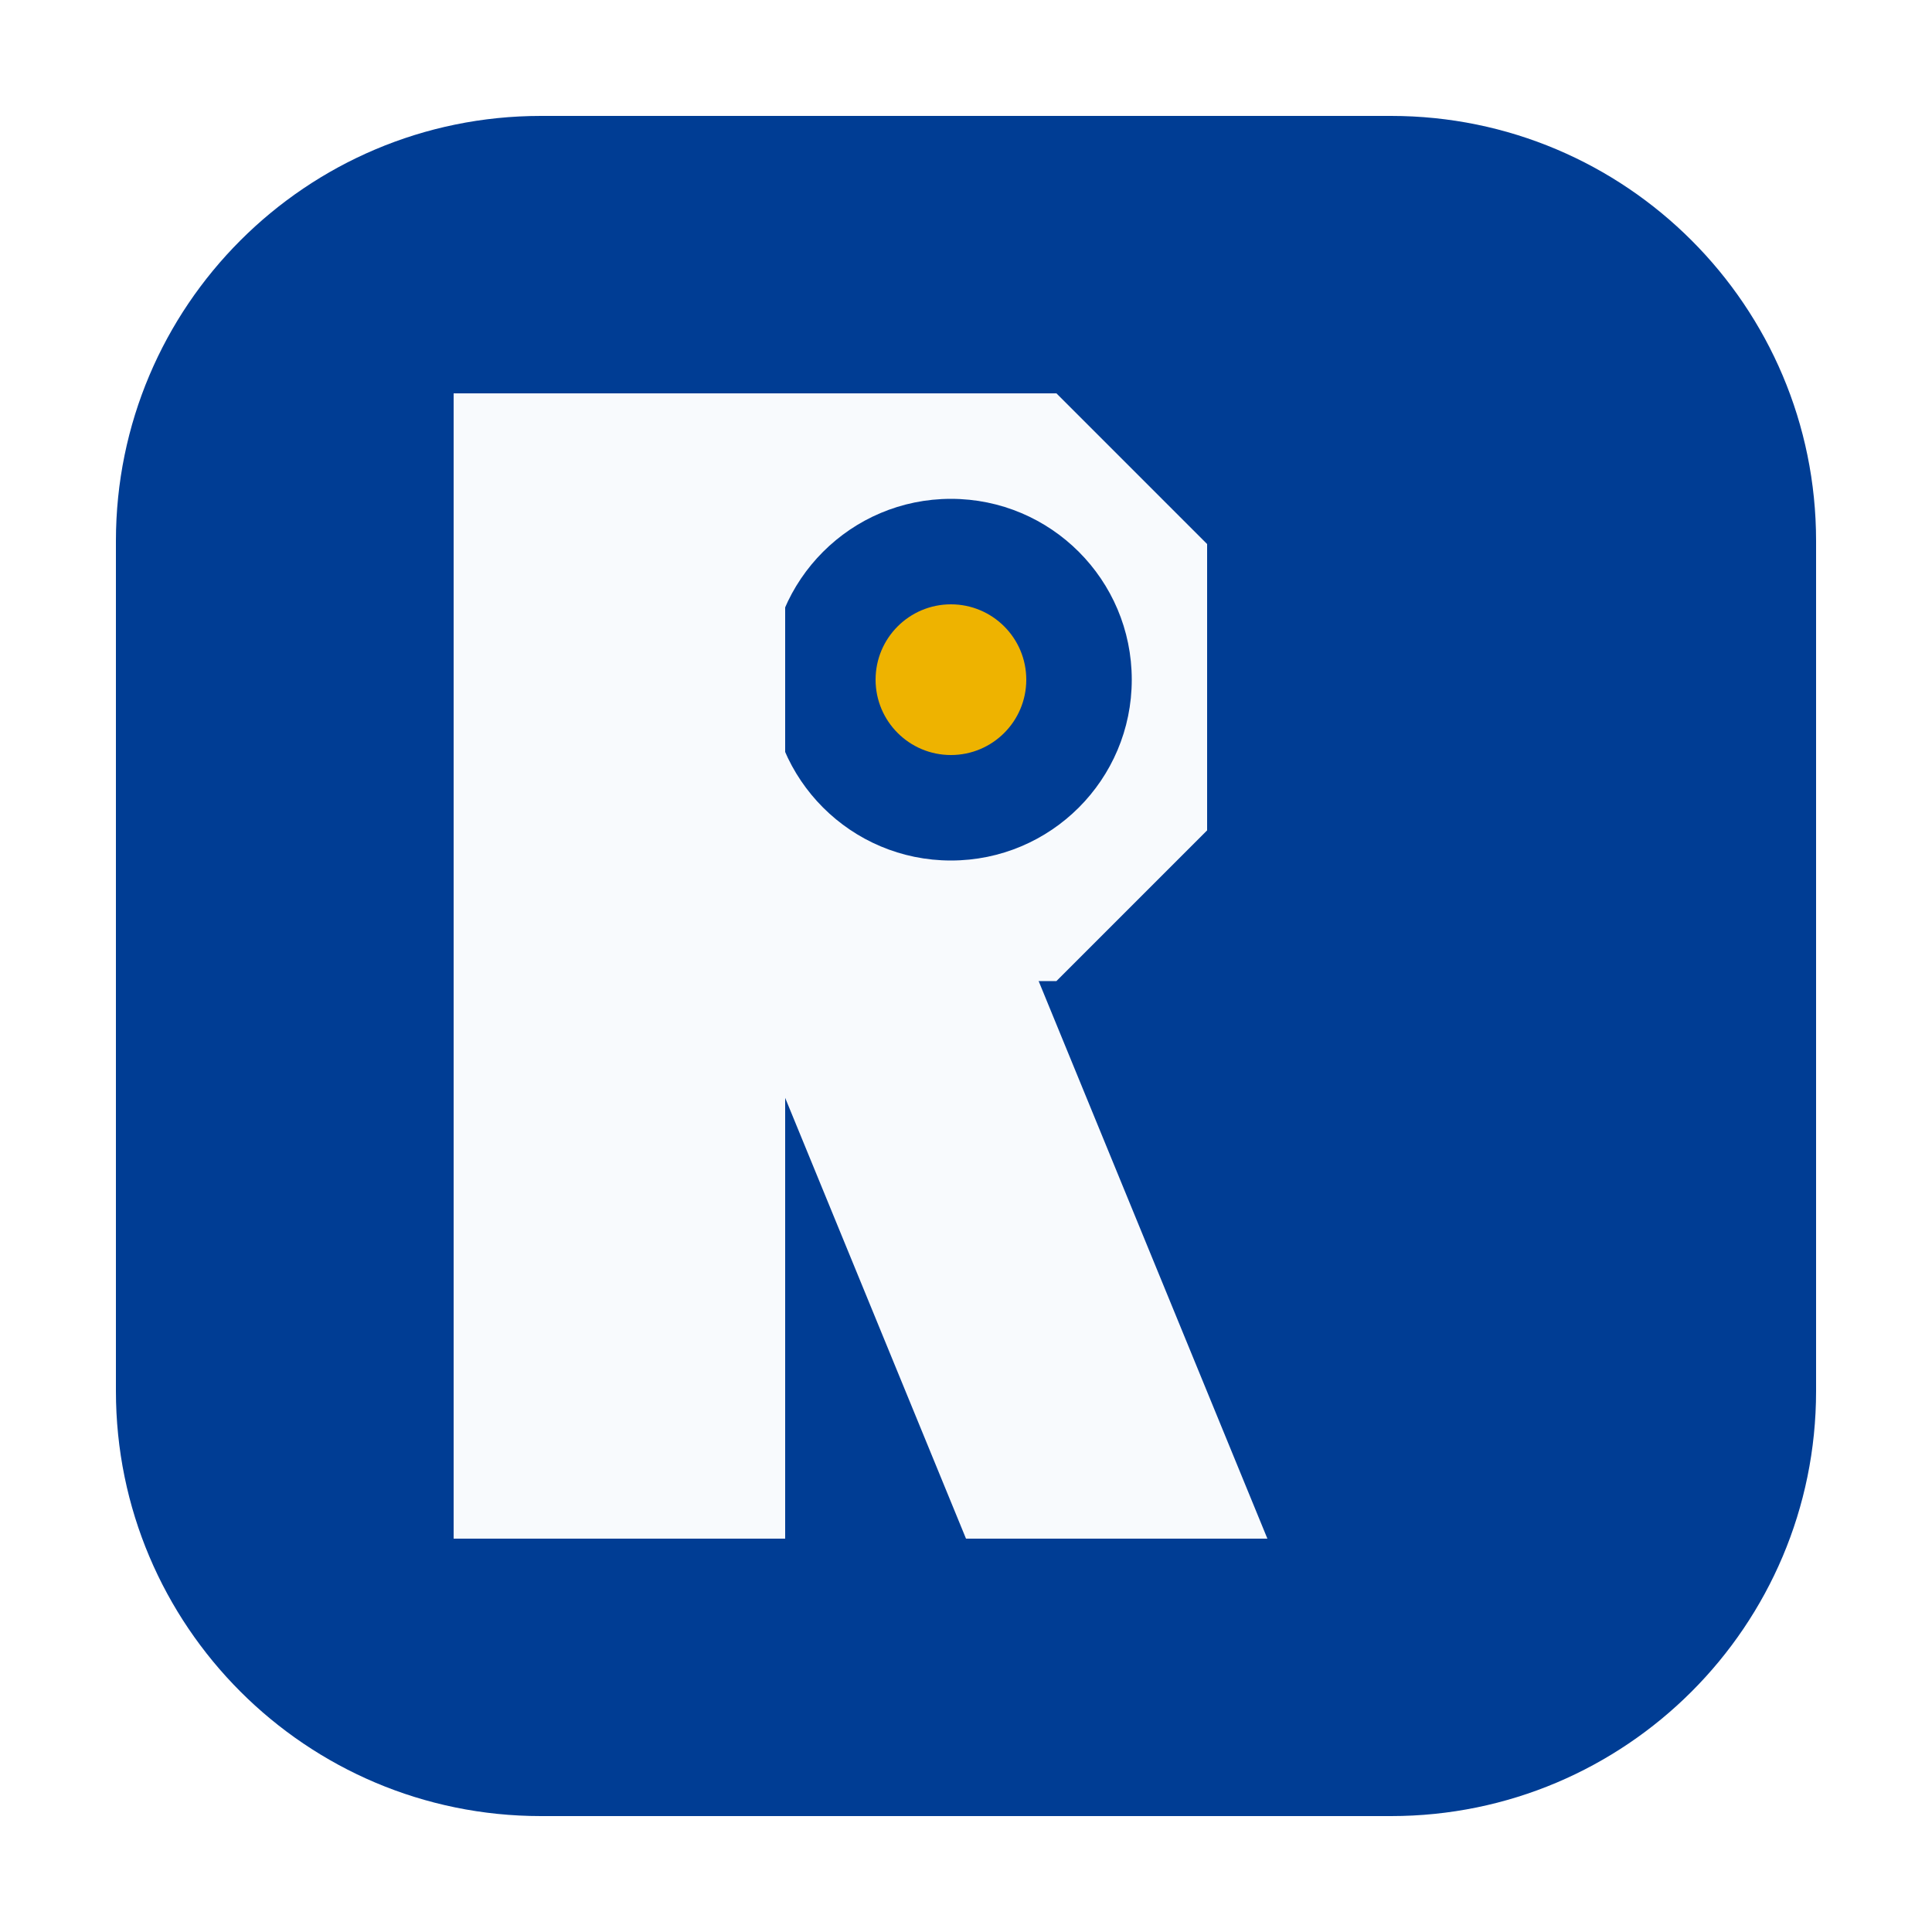
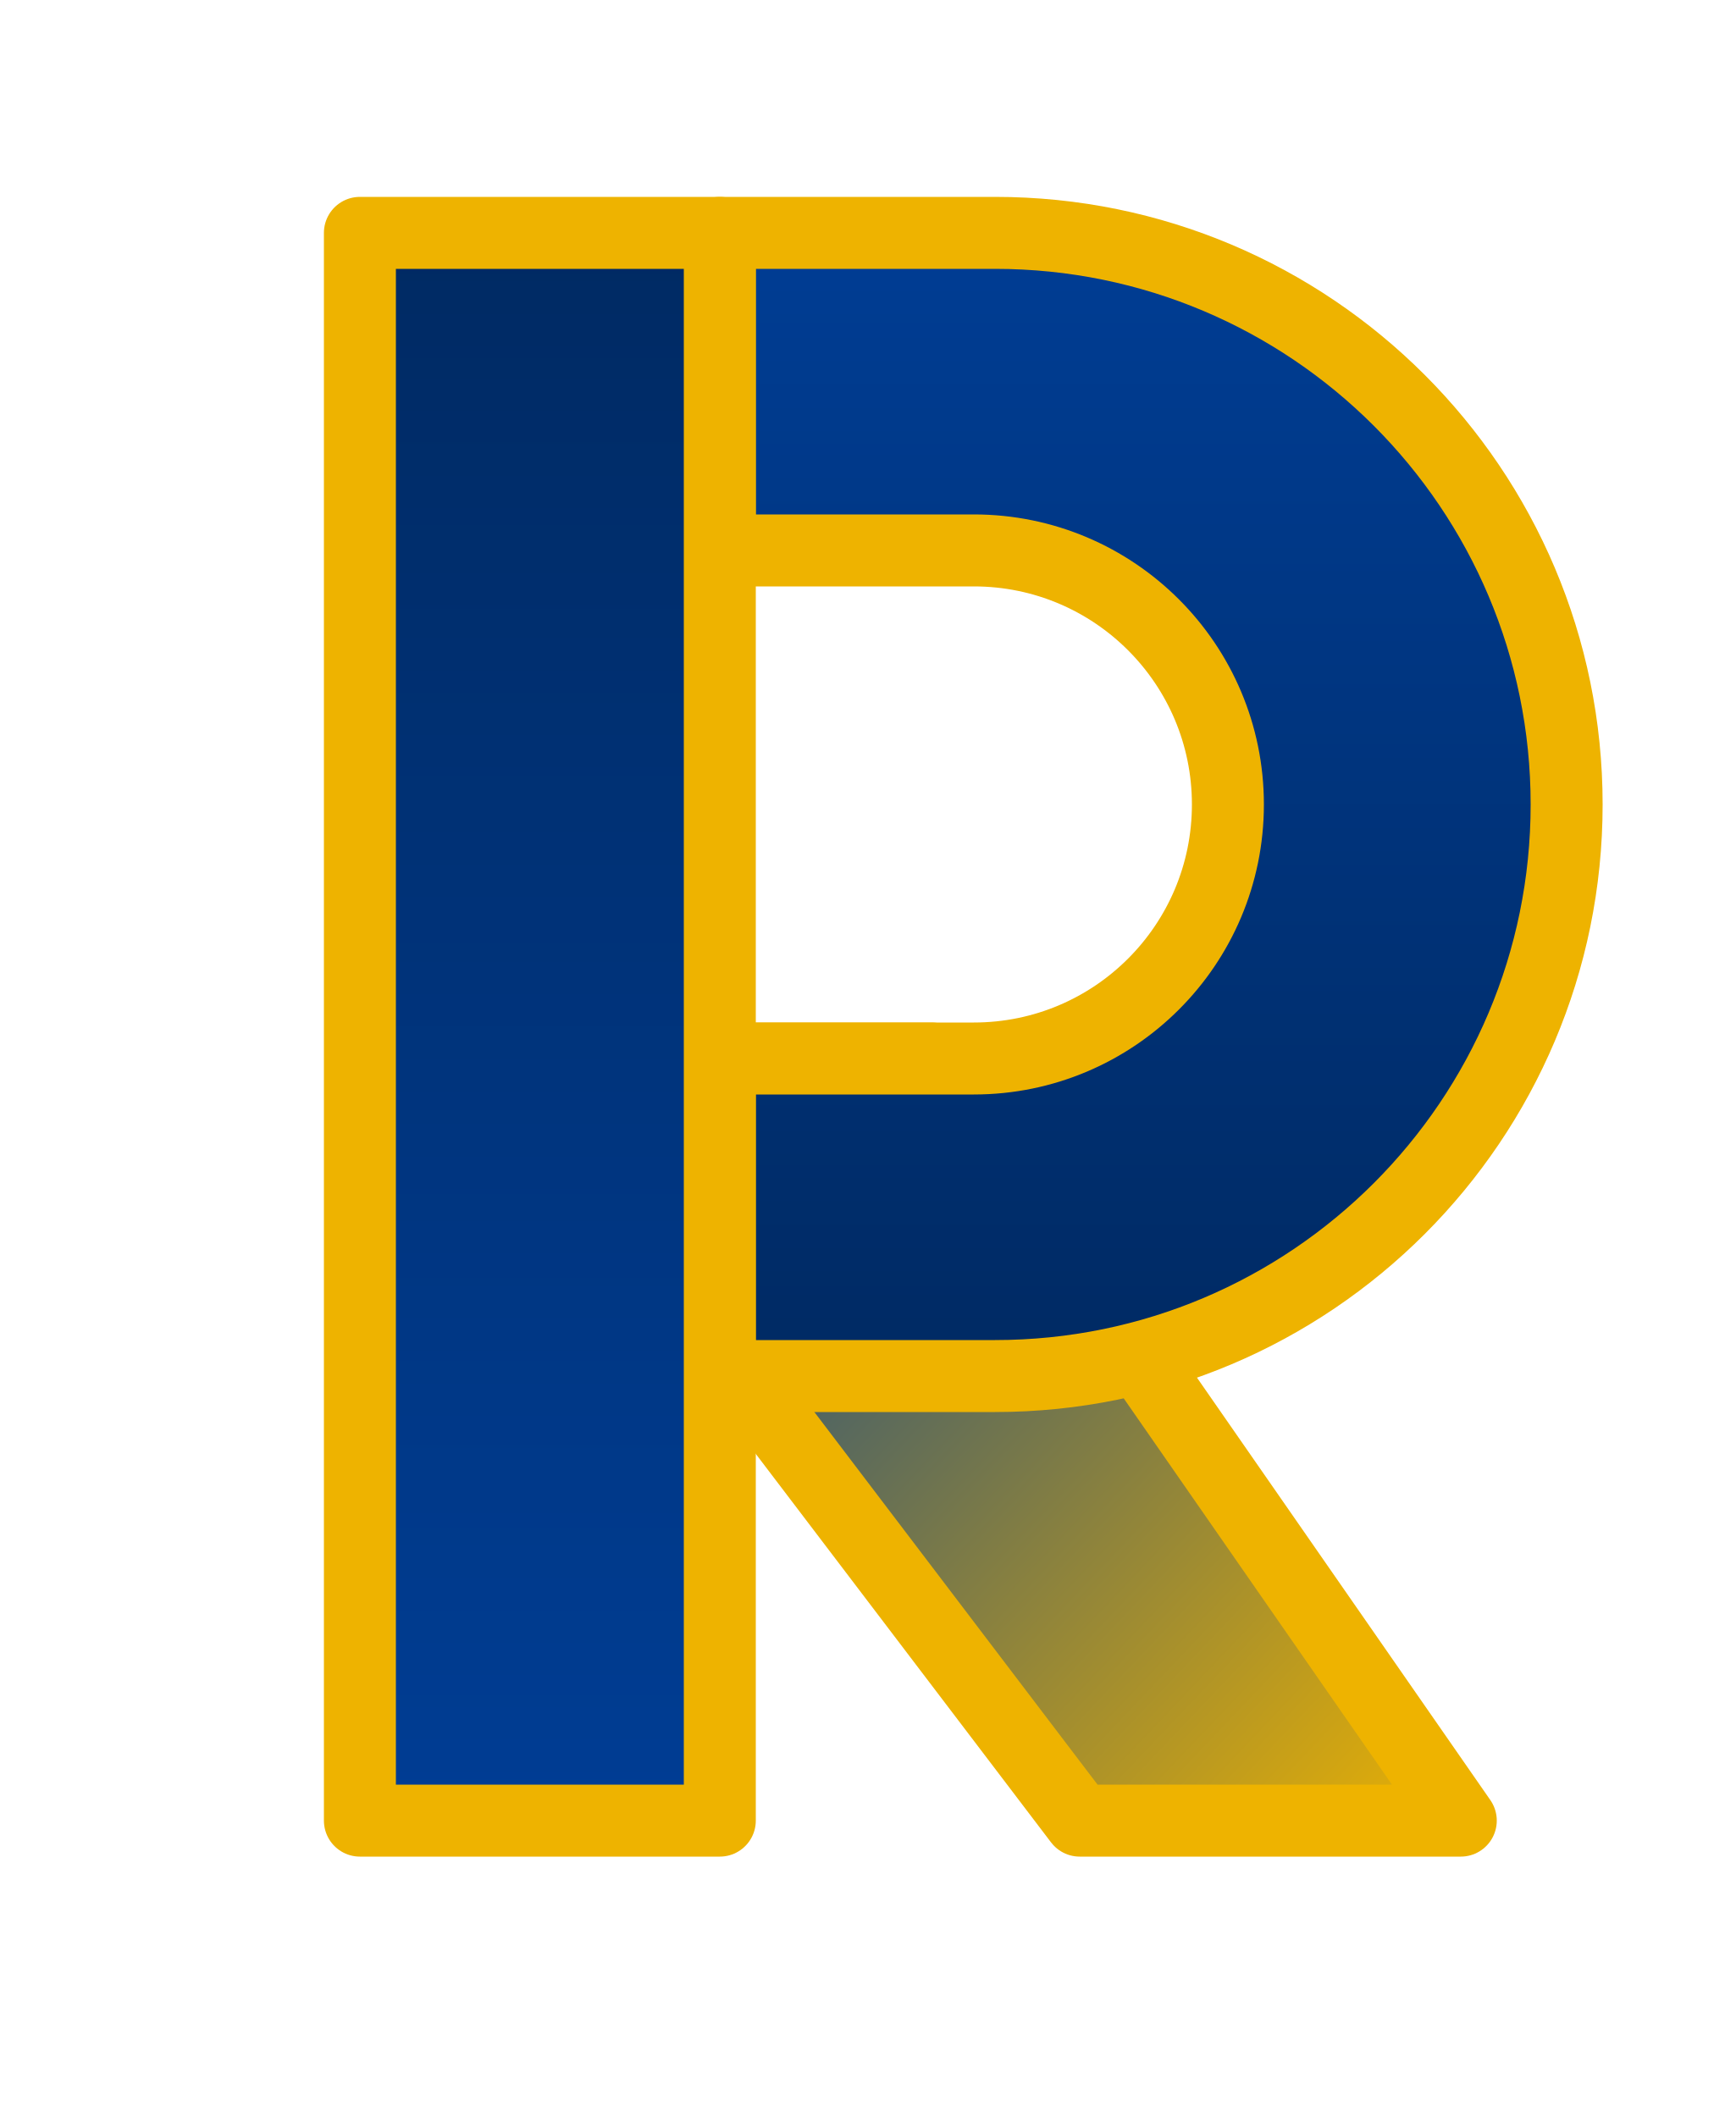
- <svg xmlns="http://www.w3.org/2000/svg" viewBox="0 0 100 100" width="100" height="100">
-   <rect x="6" y="6" width="88" height="88" rx="22" fill="#003d94" />
-   <g transform="translate(11,11) scale(0.78)">
-     <path fill="#f8fafd" d="M16 12 H38 V88 H16 Z" />
-     <path fill="#f8fafd" fill-rule="evenodd" d="M34 12 L56 12 L66 22 L66 41 L56 51 L34 51 Z M61 31 A12 12 0 1 1 37 31 A12 12 0 1 1 61 31 Z" />
-     <path fill="#f8fafd" d="M34 49 L54 49 L70 88 L50 88 Z" />
-     <circle cx="49" cy="31" r="5" fill="#eeb300" />
-   </g>
+ <svg xmlns="http://www.w3.org/2000/svg" viewBox="0 0 82 100" fill="none">
+   <defs>
+     <linearGradient id="s" x1="24" y1="11" x2="24" y2="86" gradientUnits="userSpaceOnUse">
+       <stop offset="0" stop-color="#002a63" />
+       <stop offset="1" stop-color="#003d94" />
+     </linearGradient>
+     <linearGradient id="u" x1="44" y1="11" x2="44" y2="65" gradientUnits="userSpaceOnUse">
+       <stop offset="0" stop-color="#003d94" />
+       <stop offset="1" stop-color="#002a63" />
+     </linearGradient>
+     <linearGradient id="l" x1="30" y1="48" x2="70" y2="86" gradientUnits="userSpaceOnUse">
+       <stop offset="0" stop-color="#003d94" />
+       <stop offset="1" stop-color="#eeb300" />
+     </linearGradient>
+   </defs>
+   <path d="M26 50 H44 L69 86 H51 L32 61 H26 Z" fill="url(#l)" stroke="#eeb300" stroke-width="3.4" stroke-linejoin="round" />
+   <path fill-rule="evenodd" d="M34 11 h13 a27 27 0 0 1 0 54 h-13 v-15 h12 a12 12 0 0 0 0 -24 h-12 z" fill="url(#u)" stroke="#eeb300" stroke-width="3.4" stroke-linejoin="round" />
+   <path d="M17 11 h17 v75 h-17 z" fill="url(#s)" stroke="#eeb300" stroke-width="3.4" stroke-linejoin="round" />
</svg>
